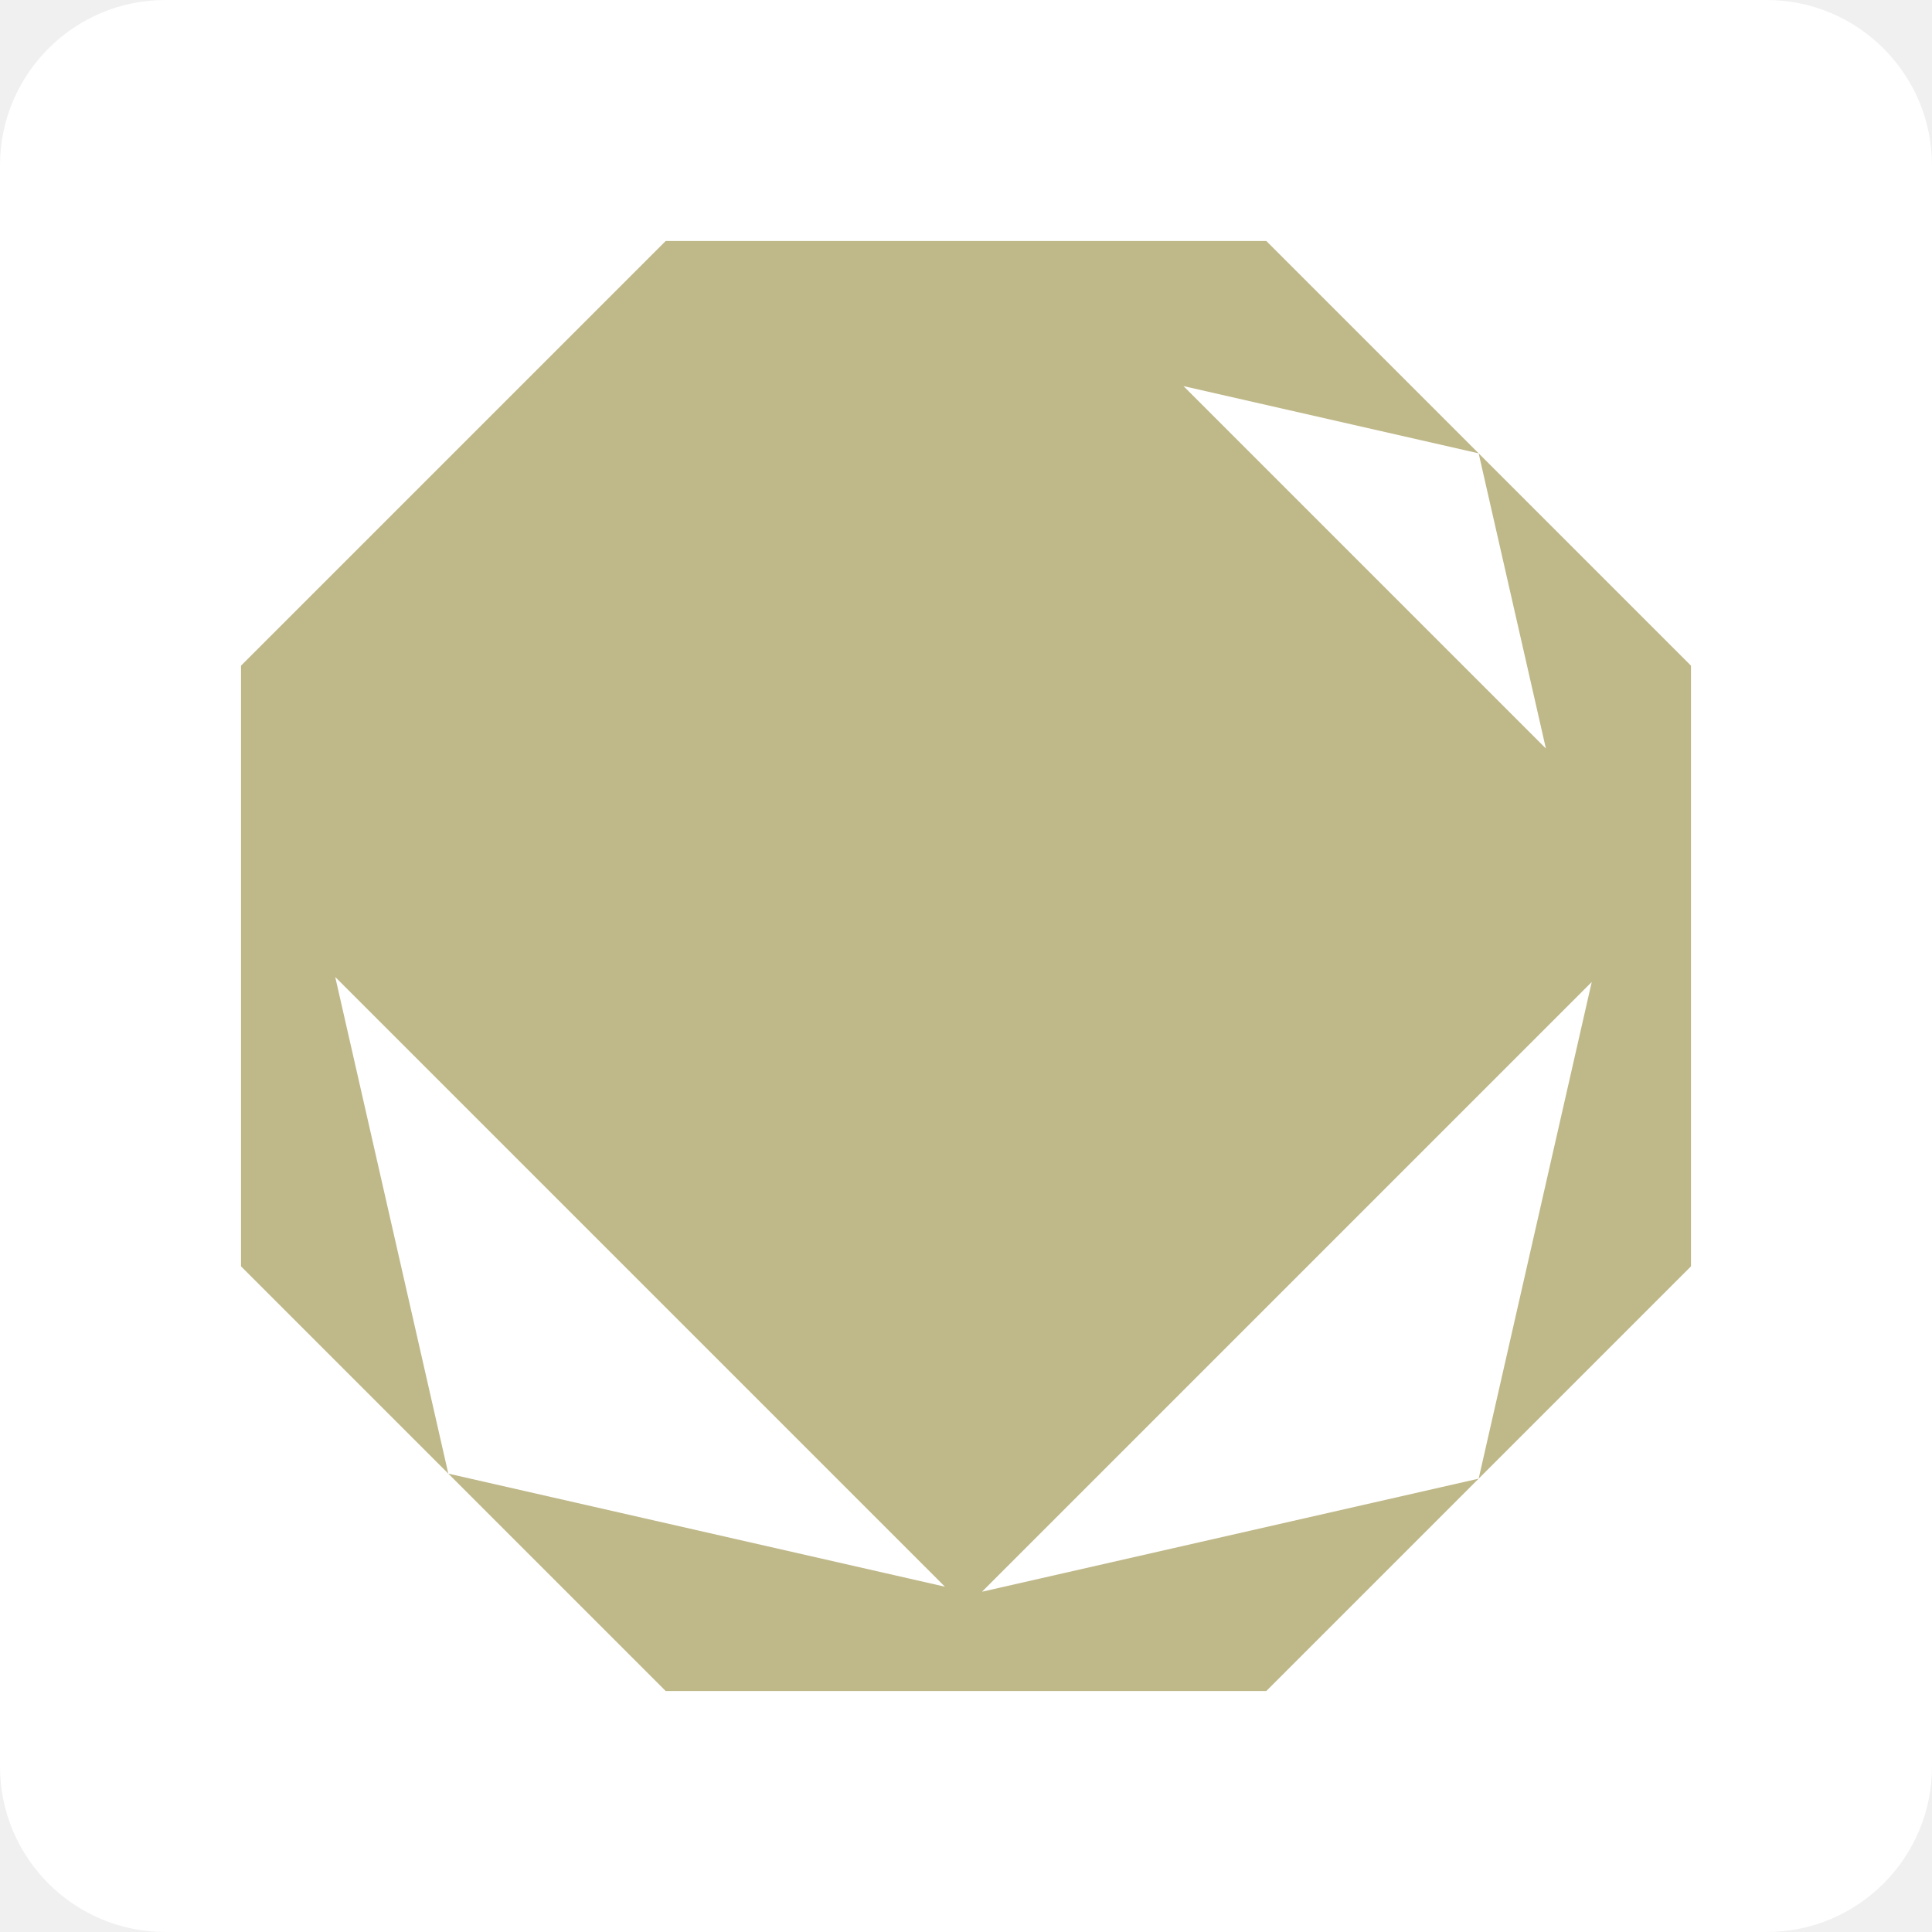
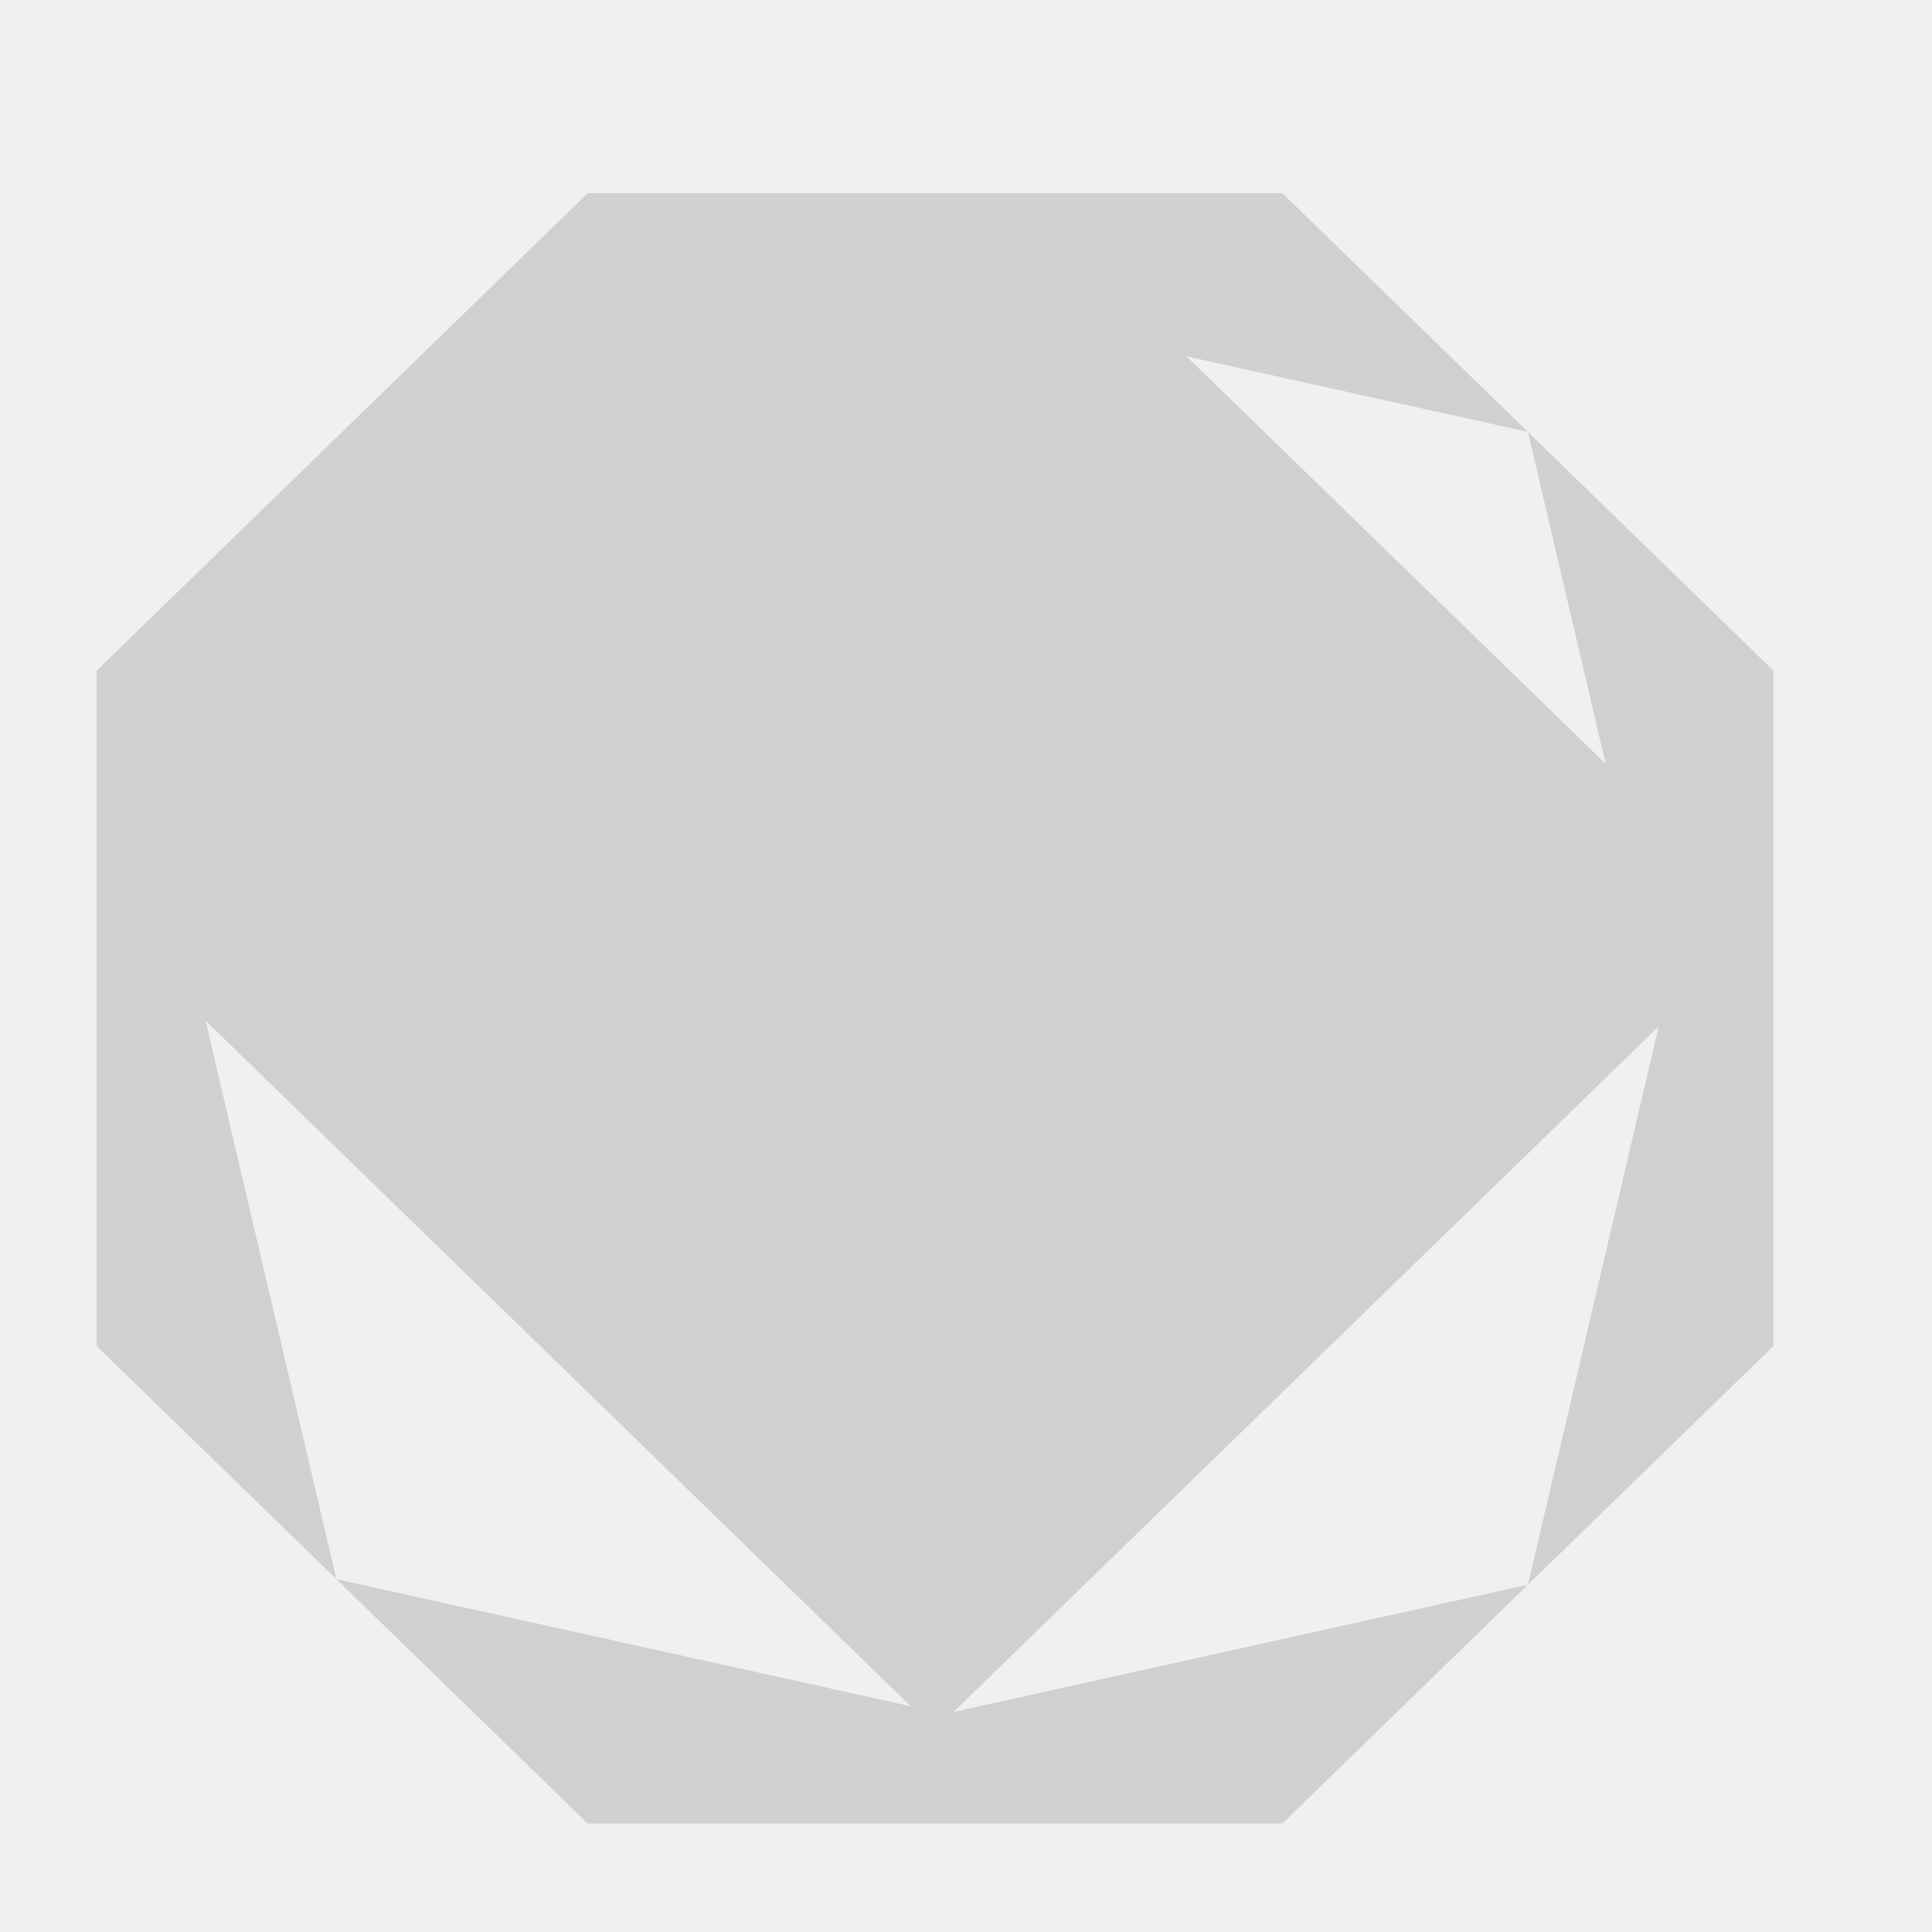
- <svg xmlns="http://www.w3.org/2000/svg" width="500" height="500" viewBox="0 0 500 500" fill="none">
-   <g clip-path="url(#clip0_3_2745)">
-     <path d="M457.176 0H42.824C19.173 0 0 19.173 0 42.824V457.176C0 480.827 19.173 500 42.824 500H457.176C480.827 500 500 480.827 500 457.176V42.824C500 19.173 480.827 0 457.176 0Z" fill="white" />
-     <path d="M382.675 117.325L400.078 193.717L306.284 99.922L382.675 117.325L327.728 62.378H172.272L62.378 172.272V327.728L116.022 381.372L86.755 252.836L244.558 410.638L116.022 381.372L172.272 437.622H327.728L382.675 382.675L254.139 411.941L411.941 254.139L382.675 382.675L437.622 327.728V172.272L382.675 117.325Z" fill="#BFB889" />
-   </g>
-   <defs>
-     <clipPath id="clip0_3_2745">
-       <rect width="500" height="500" fill="white" />
-     </clipPath>
-   </defs>
+ <svg xmlns="http://www.w3.org/2000/svg" width="20" height="20" viewBox="0 0 20 20" fill="none">
+   <path d="M15.817 4.471L16.622 7.907L12.283 3.689L15.817 4.471L13.275 2H6.084L1 6.943V13.934L3.482 16.347L2.128 10.566L9.428 17.663L3.482 16.347L6.084 18.877H13.275L15.817 16.405L9.871 17.722L17.171 10.625L15.817 16.405L18.359 13.934V6.943L15.817 4.471Z" fill="#D0D0D0" />
</svg>
